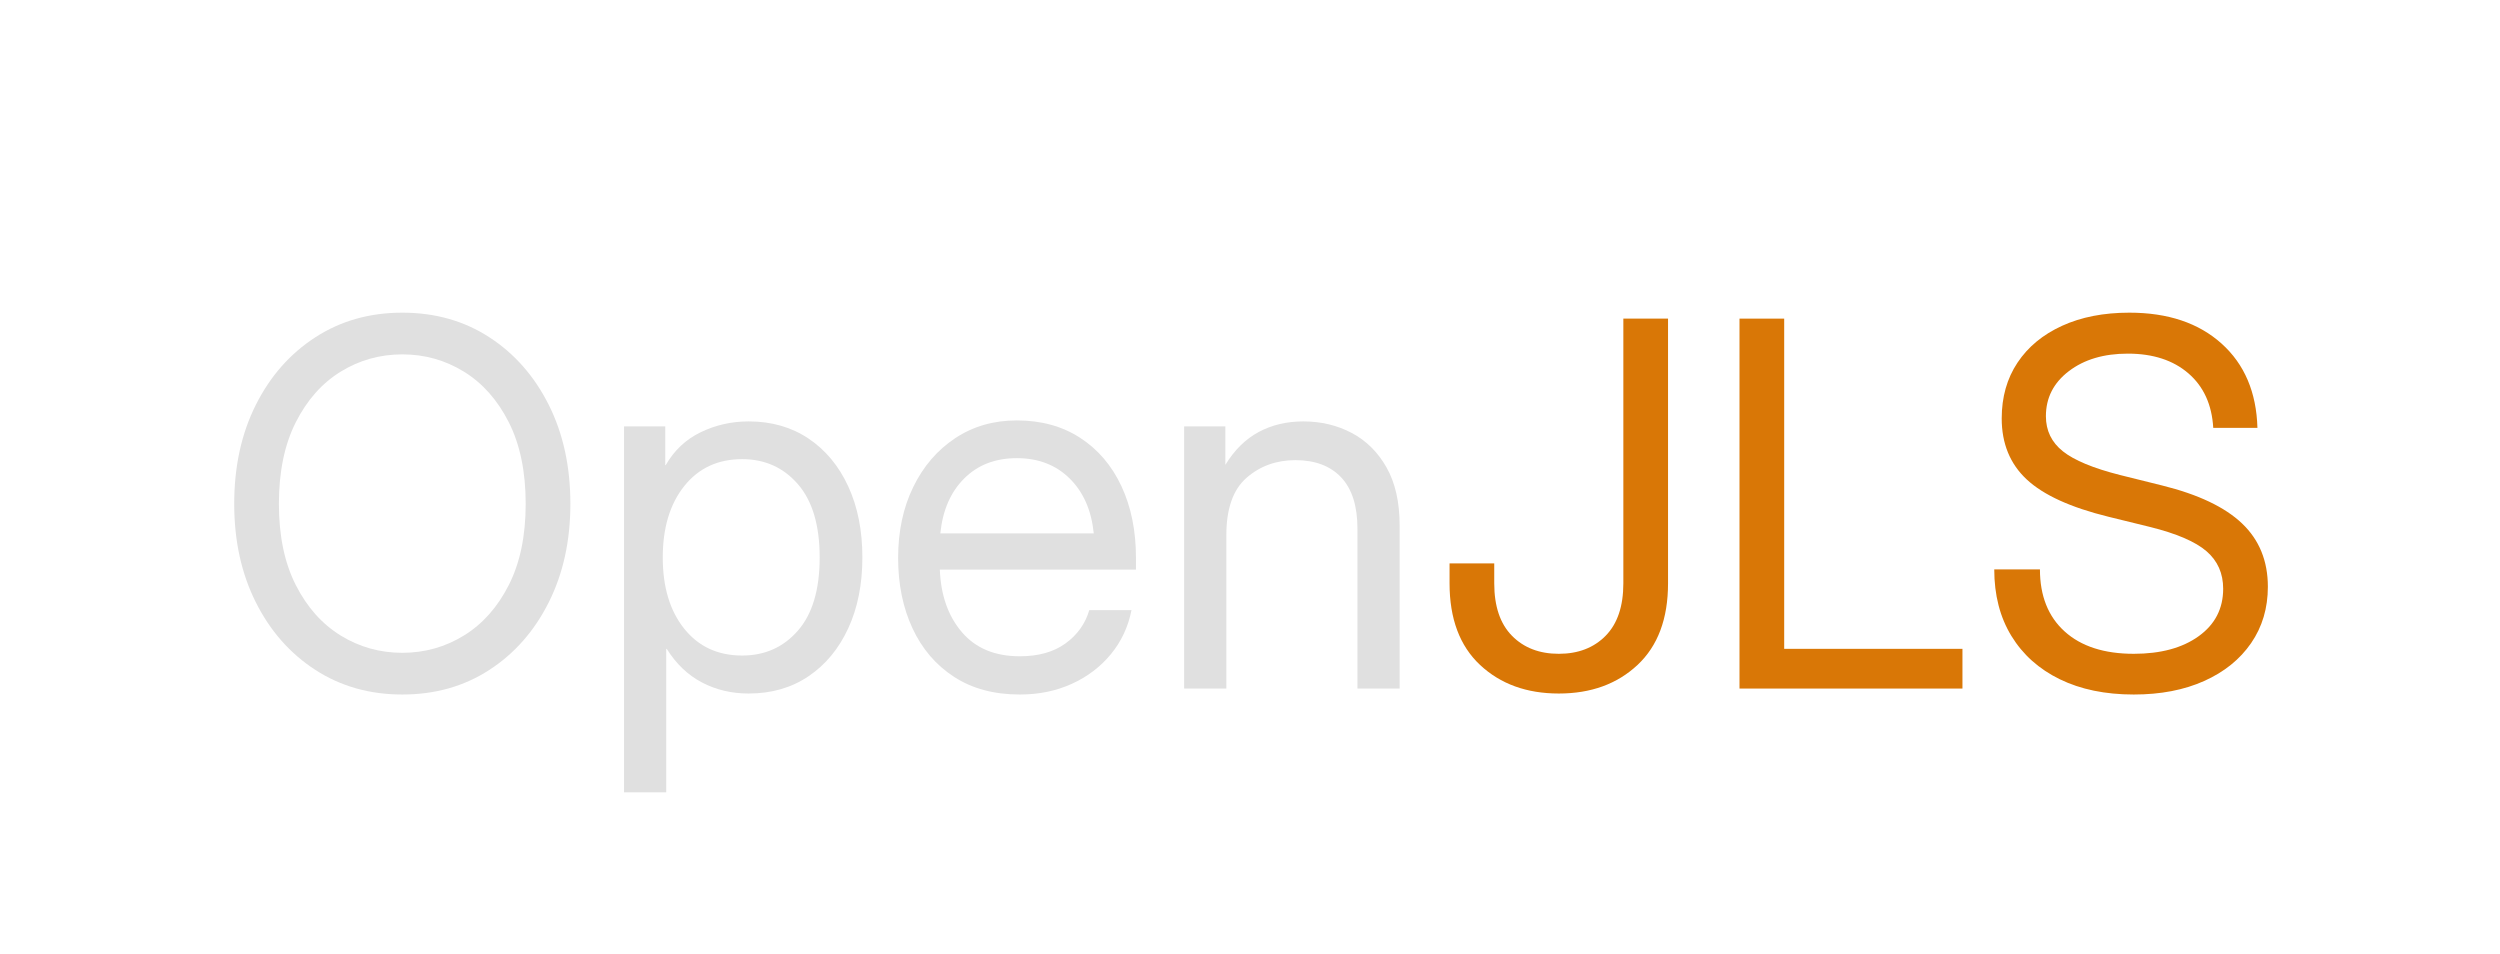
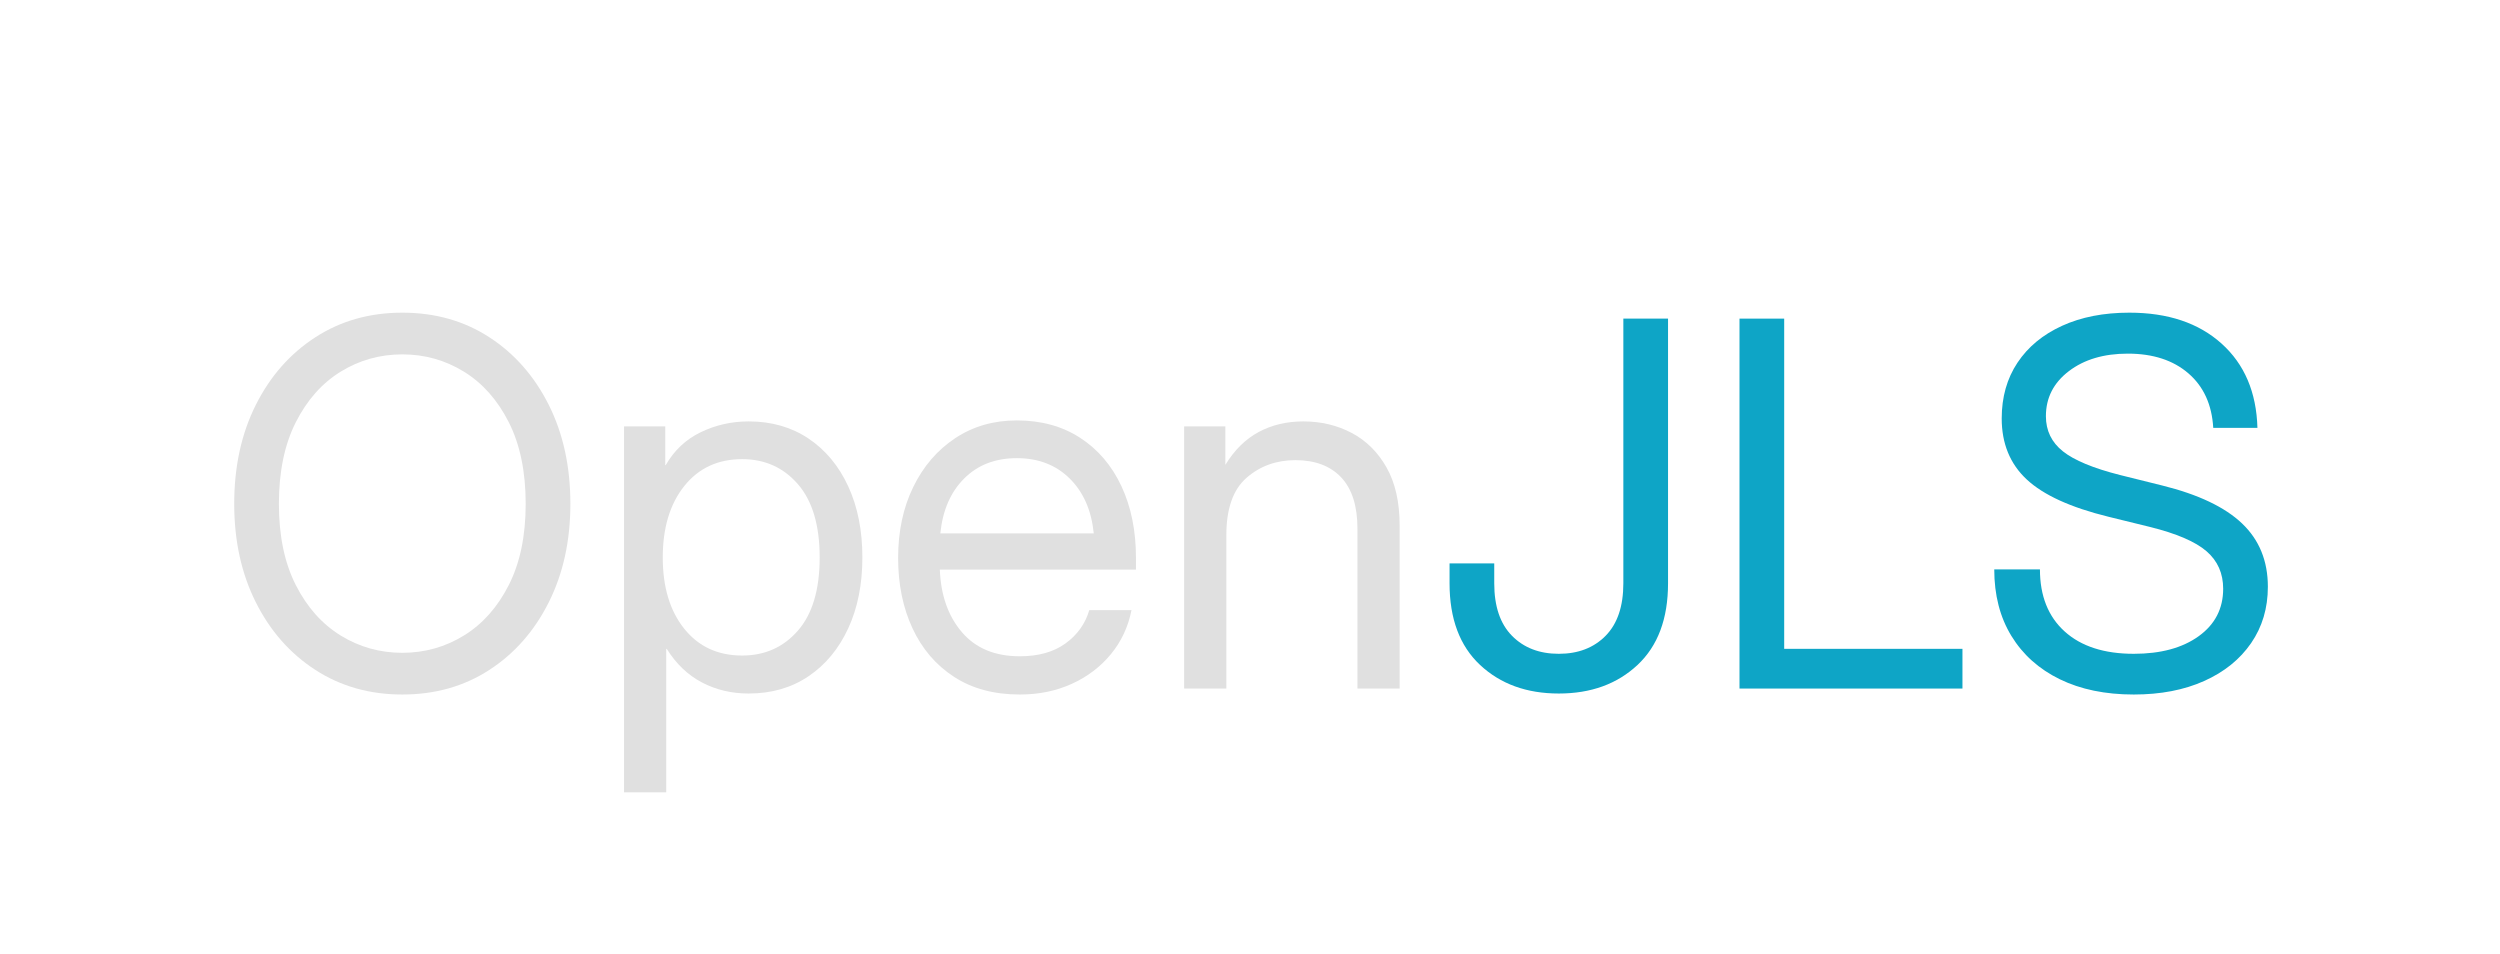
<svg xmlns="http://www.w3.org/2000/svg" viewBox="0 0 472 180" width="472" height="180">
  <path transform="translate(40.00,130.00) scale(0.046875,-0.046875)" d="M767 -24Q570 -24 417.0 75.0Q264 174 177.0 347.5Q90 521 90 744Q90 969 177.0 1142.5Q264 1316 417.0 1415.0Q570 1514 767 1514Q965 1514 1117.5 1415.0Q1270 1316 1357.0 1142.5Q1444 969 1444 744Q1444 521 1357.0 347.5Q1270 174 1117.5 75.0Q965 -24 767 -24ZM767 144Q902 144 1015.0 213.5Q1128 283 1196.0 417.0Q1264 551 1264 744Q1264 938 1196.0 1072.5Q1128 1207 1015.0 1276.5Q902 1346 767 1346Q632 1346 519.0 1276.5Q406 1207 338.0 1072.5Q270 938 270 744Q270 551 338.0 417.0Q406 283 519.0 213.5Q632 144 767 144Z" fill="#E0E0E0" />
  <path transform="translate(111.91,130.00) scale(0.046875,-0.046875)" d="M126 -418V1056H292V900H294Q345 989 435.0 1032.5Q525 1076 628 1076Q766 1076 869.0 1007.0Q972 938 1029.0 814.5Q1086 691 1086 528Q1086 366 1029.0 242.5Q972 119 869.0 49.5Q766 -20 628 -20Q525 -20 440.0 24.5Q355 69 298 160H296V-418ZM602 133Q739 133 826.5 233.5Q914 334 914 528Q914 722 826.5 823.0Q739 924 602 924Q455 924 368.5 815.5Q282 707 282 528Q282 349 368.5 241.0Q455 133 602 133Z" fill="#E0E0E0" />
  <path transform="translate(166.19,130.00) scale(0.046875,-0.046875)" d="M562 -24Q407 -24 297.5 47.0Q188 118 130.0 242.5Q72 367 72 526Q72 687 133.0 812.0Q194 937 302.0 1008.5Q410 1080 550 1080Q697 1080 805.0 1010.0Q913 940 971.5 815.0Q1030 690 1030 526V479H240Q246 324 329.0 227.0Q412 130 562 130Q675 130 746.5 182.0Q818 234 842 316H1012Q992 215 929.0 138.5Q866 62 771.5 19.0Q677 -24 562 -24ZM242 625H860Q846 764 763.0 846.0Q680 928 550 928Q420 928 338.0 846.0Q256 764 242 625Z" fill="#E0E0E0" />
  <path transform="translate(217.66,130.00) scale(0.046875,-0.046875)" d="M296 618V0H126V1056H292V901Q347 991 426.5 1033.5Q506 1076 606 1076Q713 1076 801.0 1029.5Q889 983 941.5 890.0Q994 797 994 656V0H824V644Q824 781 758.5 850.5Q693 920 574 920Q459 920 377.5 849.0Q296 778 296 618Z" fill="#E0E0E0" />
-   <path transform="translate(270.16,130.00) scale(0.046875,-0.046875)" d="M515 -20Q321 -20 198.0 95.0Q75 210 75 424V504H255V424Q255 285 326.5 212.5Q398 140 515 140Q632 140 703.5 212.5Q775 285 775 424V1490H955V424Q955 210 832.0 95.0Q709 -20 515 -20Z" fill="#D97706" />
-   <path transform="translate(321.48,130.00) scale(0.046875,-0.046875)" d="M148 0V1490H328V160H1046V0Z" fill="#D97706" />
-   <path transform="translate(372.86,130.00) scale(0.046875,-0.046875)" d="M640 -24Q468 -24 342.0 37.5Q216 99 147.0 212.0Q78 325 78 480H262Q262 320 361.5 230.0Q461 140 640 140Q803 140 901.5 211.0Q1000 282 1000 402Q1000 495 933.0 553.0Q866 611 705 651L538 692Q310 748 209.0 842.0Q108 936 108 1088Q108 1217 171.5 1312.5Q235 1408 351.0 1461.0Q467 1514 622 1514Q855 1514 993.5 1389.5Q1132 1265 1138 1050H960Q952 1190 860.0 1269.5Q768 1349 616 1349Q471 1349 378.5 1278.5Q286 1208 286 1097Q286 1010 354.5 955.5Q423 901 585 860L754 818Q972 764 1076.0 665.0Q1180 566 1180 410Q1180 281 1112.5 183.0Q1045 85 923.5 30.5Q802 -24 640 -24Z" fill="#D97706" />
+   <path transform="translate(270.16,130.00) scale(0.046875,-0.046875)" d="M515 -20Q321 -20 198.0 95.0Q75 210 75 424V504H255V424Q255 285 326.5 212.5Q398 140 515 140Q632 140 703.5 212.5Q775 285 775 424V1490H955V424Q955 210 832.0 95.0Q709 -20 515 -20Z" fill="#0EA5C6" />
+   <path transform="translate(321.48,130.00) scale(0.046875,-0.046875)" d="M148 0V1490H328V160H1046V0Z" fill="#0EA5C6" />
+   <path transform="translate(372.86,130.00) scale(0.046875,-0.046875)" d="M640 -24Q468 -24 342.0 37.5Q216 99 147.0 212.0Q78 325 78 480H262Q262 320 361.5 230.0Q461 140 640 140Q803 140 901.5 211.0Q1000 282 1000 402Q1000 495 933.0 553.0Q866 611 705 651L538 692Q310 748 209.0 842.0Q108 936 108 1088Q108 1217 171.5 1312.5Q235 1408 351.0 1461.0Q467 1514 622 1514Q855 1514 993.5 1389.5Q1132 1265 1138 1050H960Q952 1190 860.0 1269.5Q768 1349 616 1349Q471 1349 378.5 1278.5Q286 1208 286 1097Q286 1010 354.5 955.5Q423 901 585 860L754 818Q972 764 1076.0 665.0Q1180 566 1180 410Q1180 281 1112.5 183.0Q1045 85 923.5 30.5Q802 -24 640 -24Z" fill="#0EA5C6" />
</svg>
